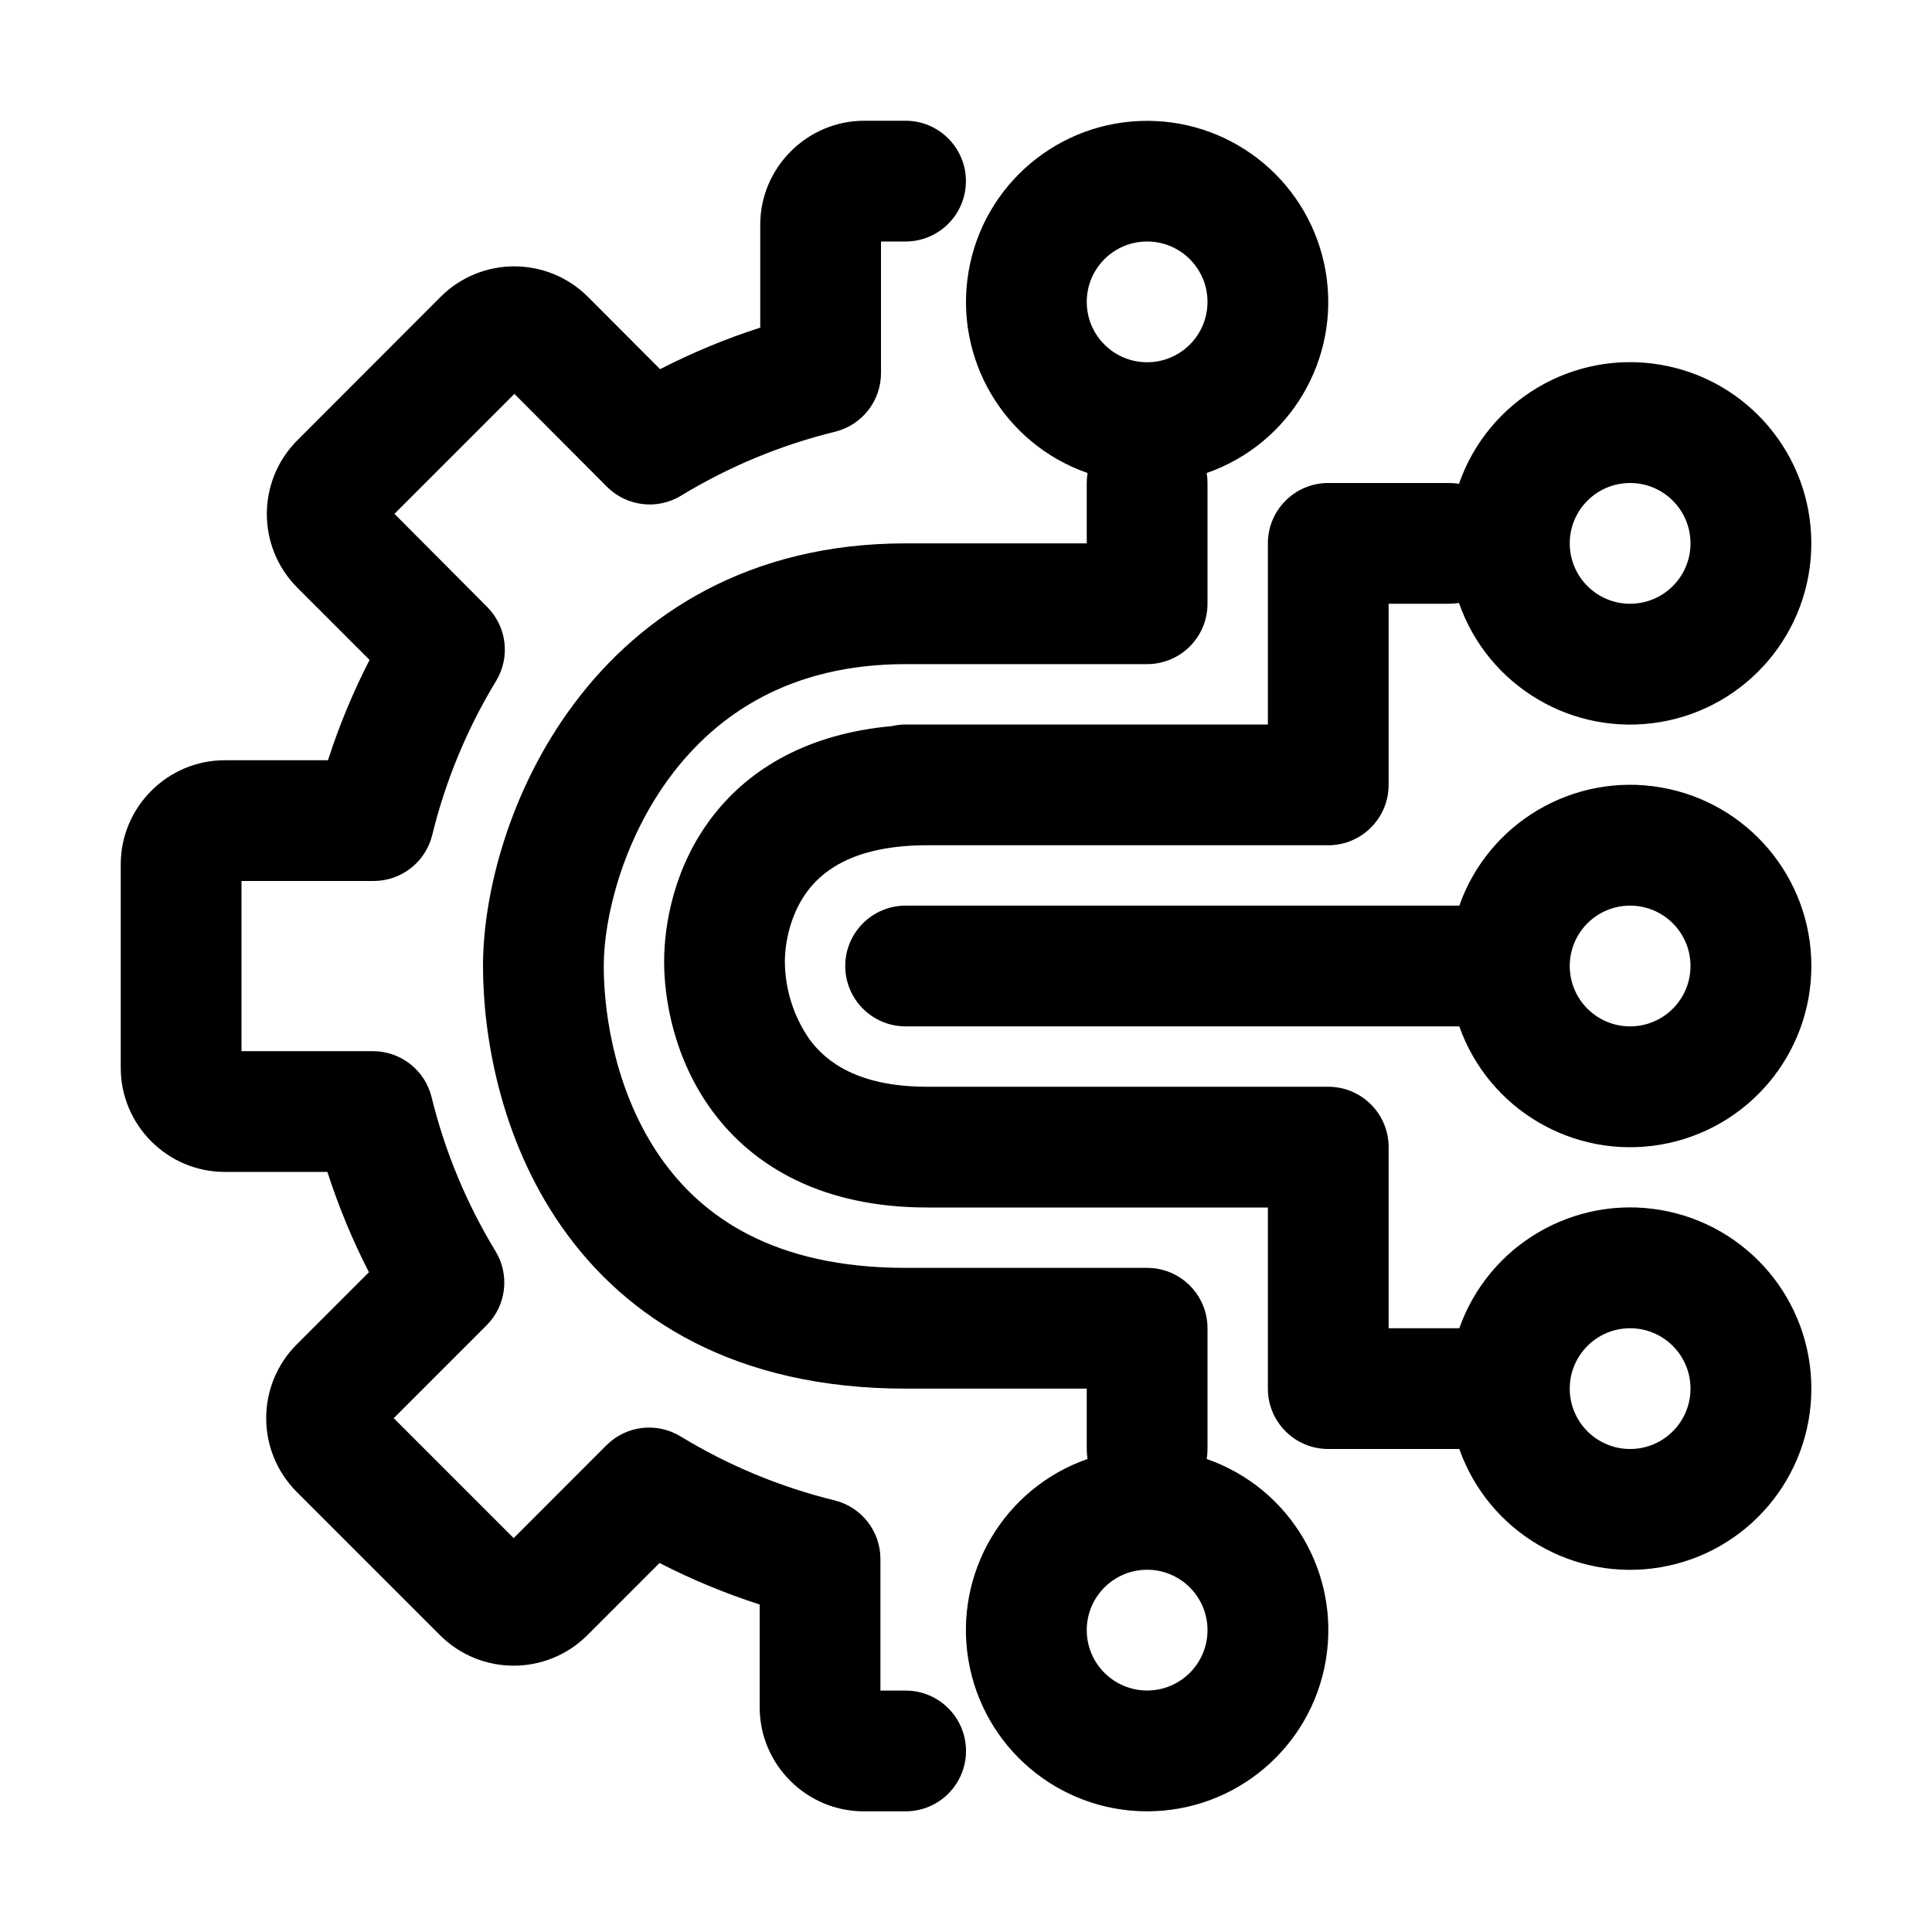
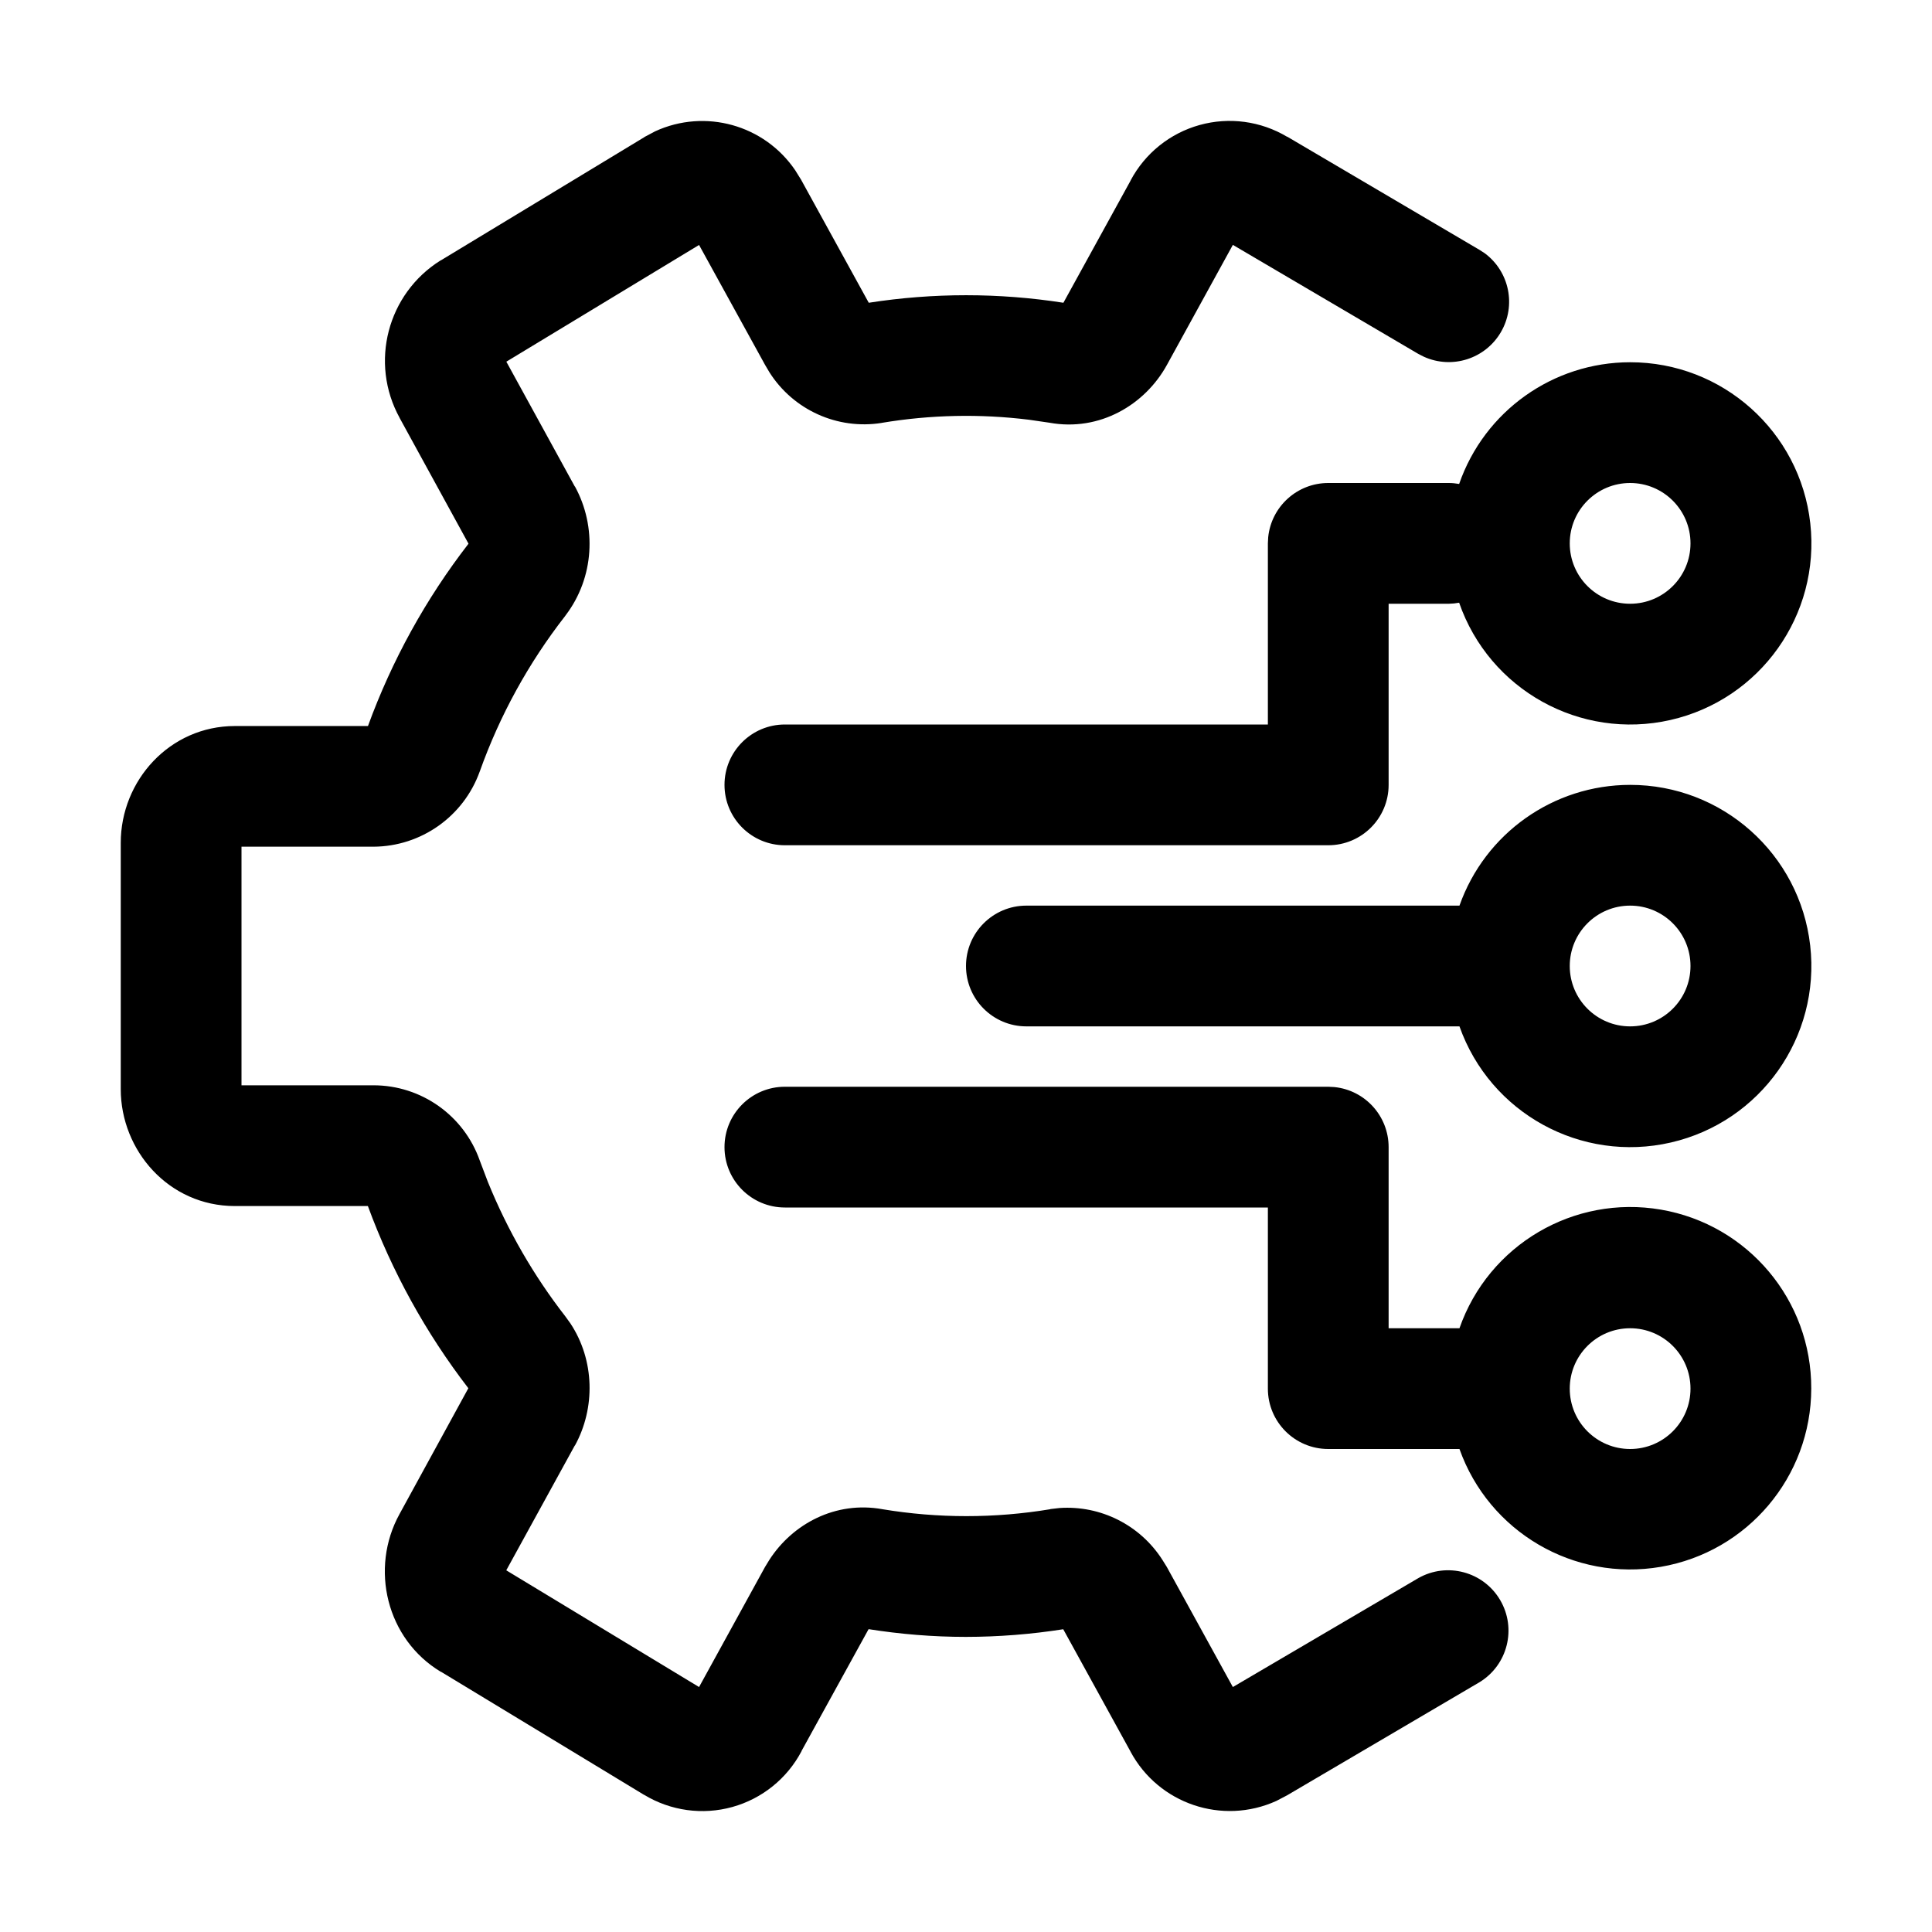
<svg xmlns="http://www.w3.org/2000/svg" width="24" height="24" fill="currentColor" viewBox="0 0 24 24">
-   <path fill-rule="evenodd" d="M10.736 1.5c-.71 0-1.292.582-1.292 1.292V4.07a8.27 8.27 0 0 0-1.244.516l-.898-.9a1.295 1.295 0 0 0-1.827 0L3.691 5.472a1.296 1.296 0 0 0 0 1.826l.9.9a8.297 8.297 0 0 0-.517 1.246H2.792c-.711 0-1.292.582-1.292 1.292v2.53c0 .71.58 1.292 1.292 1.292h1.275c.139.43.311.847.516 1.246l-.9.9a1.296 1.296 0 0 0 0 1.826l1.785 1.785a1.295 1.295 0 0 0 1.826 0l.899-.899a8.27 8.27 0 0 0 1.244.516v1.277c0 .71.581 1.292 1.292 1.292h.521a.75.75 0 0 0 0-1.5h-.313v-1.635a.75.75 0 0 0-.57-.728 6.79 6.79 0 0 1-1.912-.794.75.75 0 0 0-.922.11l-1.152 1.153-1.49-1.49 1.154-1.154a.75.75 0 0 0 .11-.921 6.8 6.8 0 0 1-.794-1.914.75.75 0 0 0-.728-.57H3v-2.114h1.64a.75.75 0 0 0 .729-.57 6.8 6.8 0 0 1 .793-1.914.75.75 0 0 0-.11-.92L4.9 6.383l1.49-1.49 1.15 1.154a.75.75 0 0 0 .921.11 6.788 6.788 0 0 1 1.913-.794.75.75 0 0 0 .57-.728V3h.305a.75.75 0 0 0 0-1.5h-.514ZM16.5 6a.75.75 0 0 0-.75.75V9h-4.5a.753.753 0 0 0-.17.02c-1.03.093-1.754.516-2.215 1.105-.496.634-.615 1.365-.615 1.823 0 .454.117 1.203.603 1.859.516.697 1.38 1.193 2.667 1.193h4.23v2.25c0 .414.336.75.75.75h1.628a2.251 2.251 0 1 0 0-1.5h-.878v-2.25a.75.75 0 0 0-.75-.75h-4.98c-.857 0-1.254-.306-1.462-.586a1.71 1.71 0 0 1-.308-.966c0-.24.069-.608.296-.898.2-.255.597-.55 1.474-.55h4.98a.75.75 0 0 0 .75-.75V7.5H18a.755.755 0 0 0 .124-.01 2.251 2.251 0 1 0 0-1.48A.755.755 0 0 0 18 6h-1.5Zm3 11.25a.75.75 0 1 0 1.5 0 .75.75 0 0 0-1.5 0ZM14.99 5.876A.75.75 0 0 1 15 6v1.5a.75.75 0 0 1-.75.75h-3c-1.43 0-2.34.62-2.916 1.387-.599.8-.834 1.764-.834 2.363 0 .652.167 1.61.708 2.382.51.73 1.402 1.368 3.042 1.368h3a.75.75 0 0 1 .75.75V18a.75.75 0 0 1-.01.124 2.251 2.251 0 1 1-1.48 0A.75.75 0 0 1 13.5 18v-.75h-2.25c-2.11 0-3.469-.862-4.27-2.007C6.207 14.14 6 12.848 6 12c0-.9.327-2.186 1.134-3.262.831-1.109 2.17-1.988 4.116-1.988h2.25V6a.75.75 0 0 1 .01-.124 2.25 2.25 0 1 1 1.48 0ZM10.5 12a.75.75 0 0 1 .75-.75h6.878a2.251 2.251 0 1 1 0 1.5H11.25a.75.75 0 0 1-.75-.75Zm3-8.25a.75.75 0 1 1 1.5 0 .75.75 0 0 1-1.5 0ZM20.25 6a.75.75 0 1 0 0 1.5.75.75 0 0 0 0-1.5Zm-.75 6a.75.75 0 1 1 1.5 0 .75.75 0 0 1-1.5 0Zm-5.25 7.5a.75.75 0 1 0 0 1.5.75.75 0 0 0 0-1.5Z" clip-rule="evenodd" />
+   <path d="M14.045 2.241a1.393 1.393 0 0 1 1.944-.542v-.002l2.39 1.407.065.042a.75.75 0 0 1-.755 1.286l-.069-.035-2.305-1.355-.819 1.491c-.271.494-.835.832-1.46.718l-.255-.037a6.353 6.353 0 0 0-1.828.039l-.003.001a1.392 1.392 0 0 1-1.391-.628l-.055-.093-.82-1.49-2.394 1.45.85 1.55h.002c.274.5.24 1.133-.115 1.6l-.007.01a6.916 6.916 0 0 0-1.06 1.93l-.001.002a1.41 1.41 0 0 1-1.32.933H3v2.964h1.64a1.4 1.4 0 0 1 1.32.935l.1.264c.247.608.573 1.17.961 1.669l.065.09c.302.457.312 1.051.056 1.517H7.14l-.851 1.55 2.395 1.45.819-1.491.055-.09c.287-.444.819-.734 1.405-.628h-.001a6.367 6.367 0 0 0 2.085 0l.002-.002.114-.013a1.403 1.403 0 0 1 1.274.64l.055.088.003.005.82 1.491 2.304-1.353a.75.75 0 0 1 .76 1.293l-2.39 1.405-.134.07a1.4 1.4 0 0 1-1.811-.612v-.001l-.836-1.52a7.855 7.855 0 0 1-1.209.095c-.413 0-.816-.034-1.209-.096l-.833 1.513.001.001a1.393 1.393 0 0 1-1.956.544v.001l-2.524-1.53v.002c-.678-.406-.887-1.286-.515-1.961l.855-1.563a8.535 8.535 0 0 1-1.248-2.263H2.918c-.822 0-1.418-.69-1.418-1.452v-3.06c0-.773.608-1.451 1.418-1.451h1.653A8.407 8.407 0 0 1 5.82 6.754l-.856-1.563V5.19a1.47 1.47 0 0 1 .509-1.955l.004-.001 2.527-1.53.003-.003.132-.07a1.397 1.397 0 0 1 1.74.485l.077.124v.001l.836 1.52a7.85 7.85 0 0 1 2.418 0l.836-1.52Zm2.532 11.263a.75.75 0 0 1 .673.746v2.25h.88a2.248 2.248 0 0 1 4.37.75 2.25 2.25 0 0 1-4.37.75H16.5a.75.75 0 0 1-.75-.75V15h-6a.75.75 0 0 1 0-1.5h6.75l.077.004ZM20.25 16.5a.75.75 0 1 0 0 1.5.75.75 0 0 0 0-1.5Zm0-6.75a2.25 2.25 0 1 1-2.12 3h-5.38a.75.75 0 0 1 0-1.5h5.38a2.25 2.25 0 0 1 2.12-1.5Zm0 1.5a.75.75 0 1 0 0 1.5.75.75 0 0 0 0-1.5Zm0-6.75a2.25 2.25 0 1 1-2.124 2.987A.753.753 0 0 1 18 7.5h-.75v2.25a.75.75 0 0 1-.75.75H9.75a.75.75 0 0 1 0-1.5h6V6.75l.004-.077A.75.75 0 0 1 16.5 6H18c.043 0 .085.005.126.012A2.249 2.249 0 0 1 20.25 4.5Zm0 1.5a.75.75 0 1 0 0 1.5.75.75 0 0 0 0-1.5Z" />
</svg>
